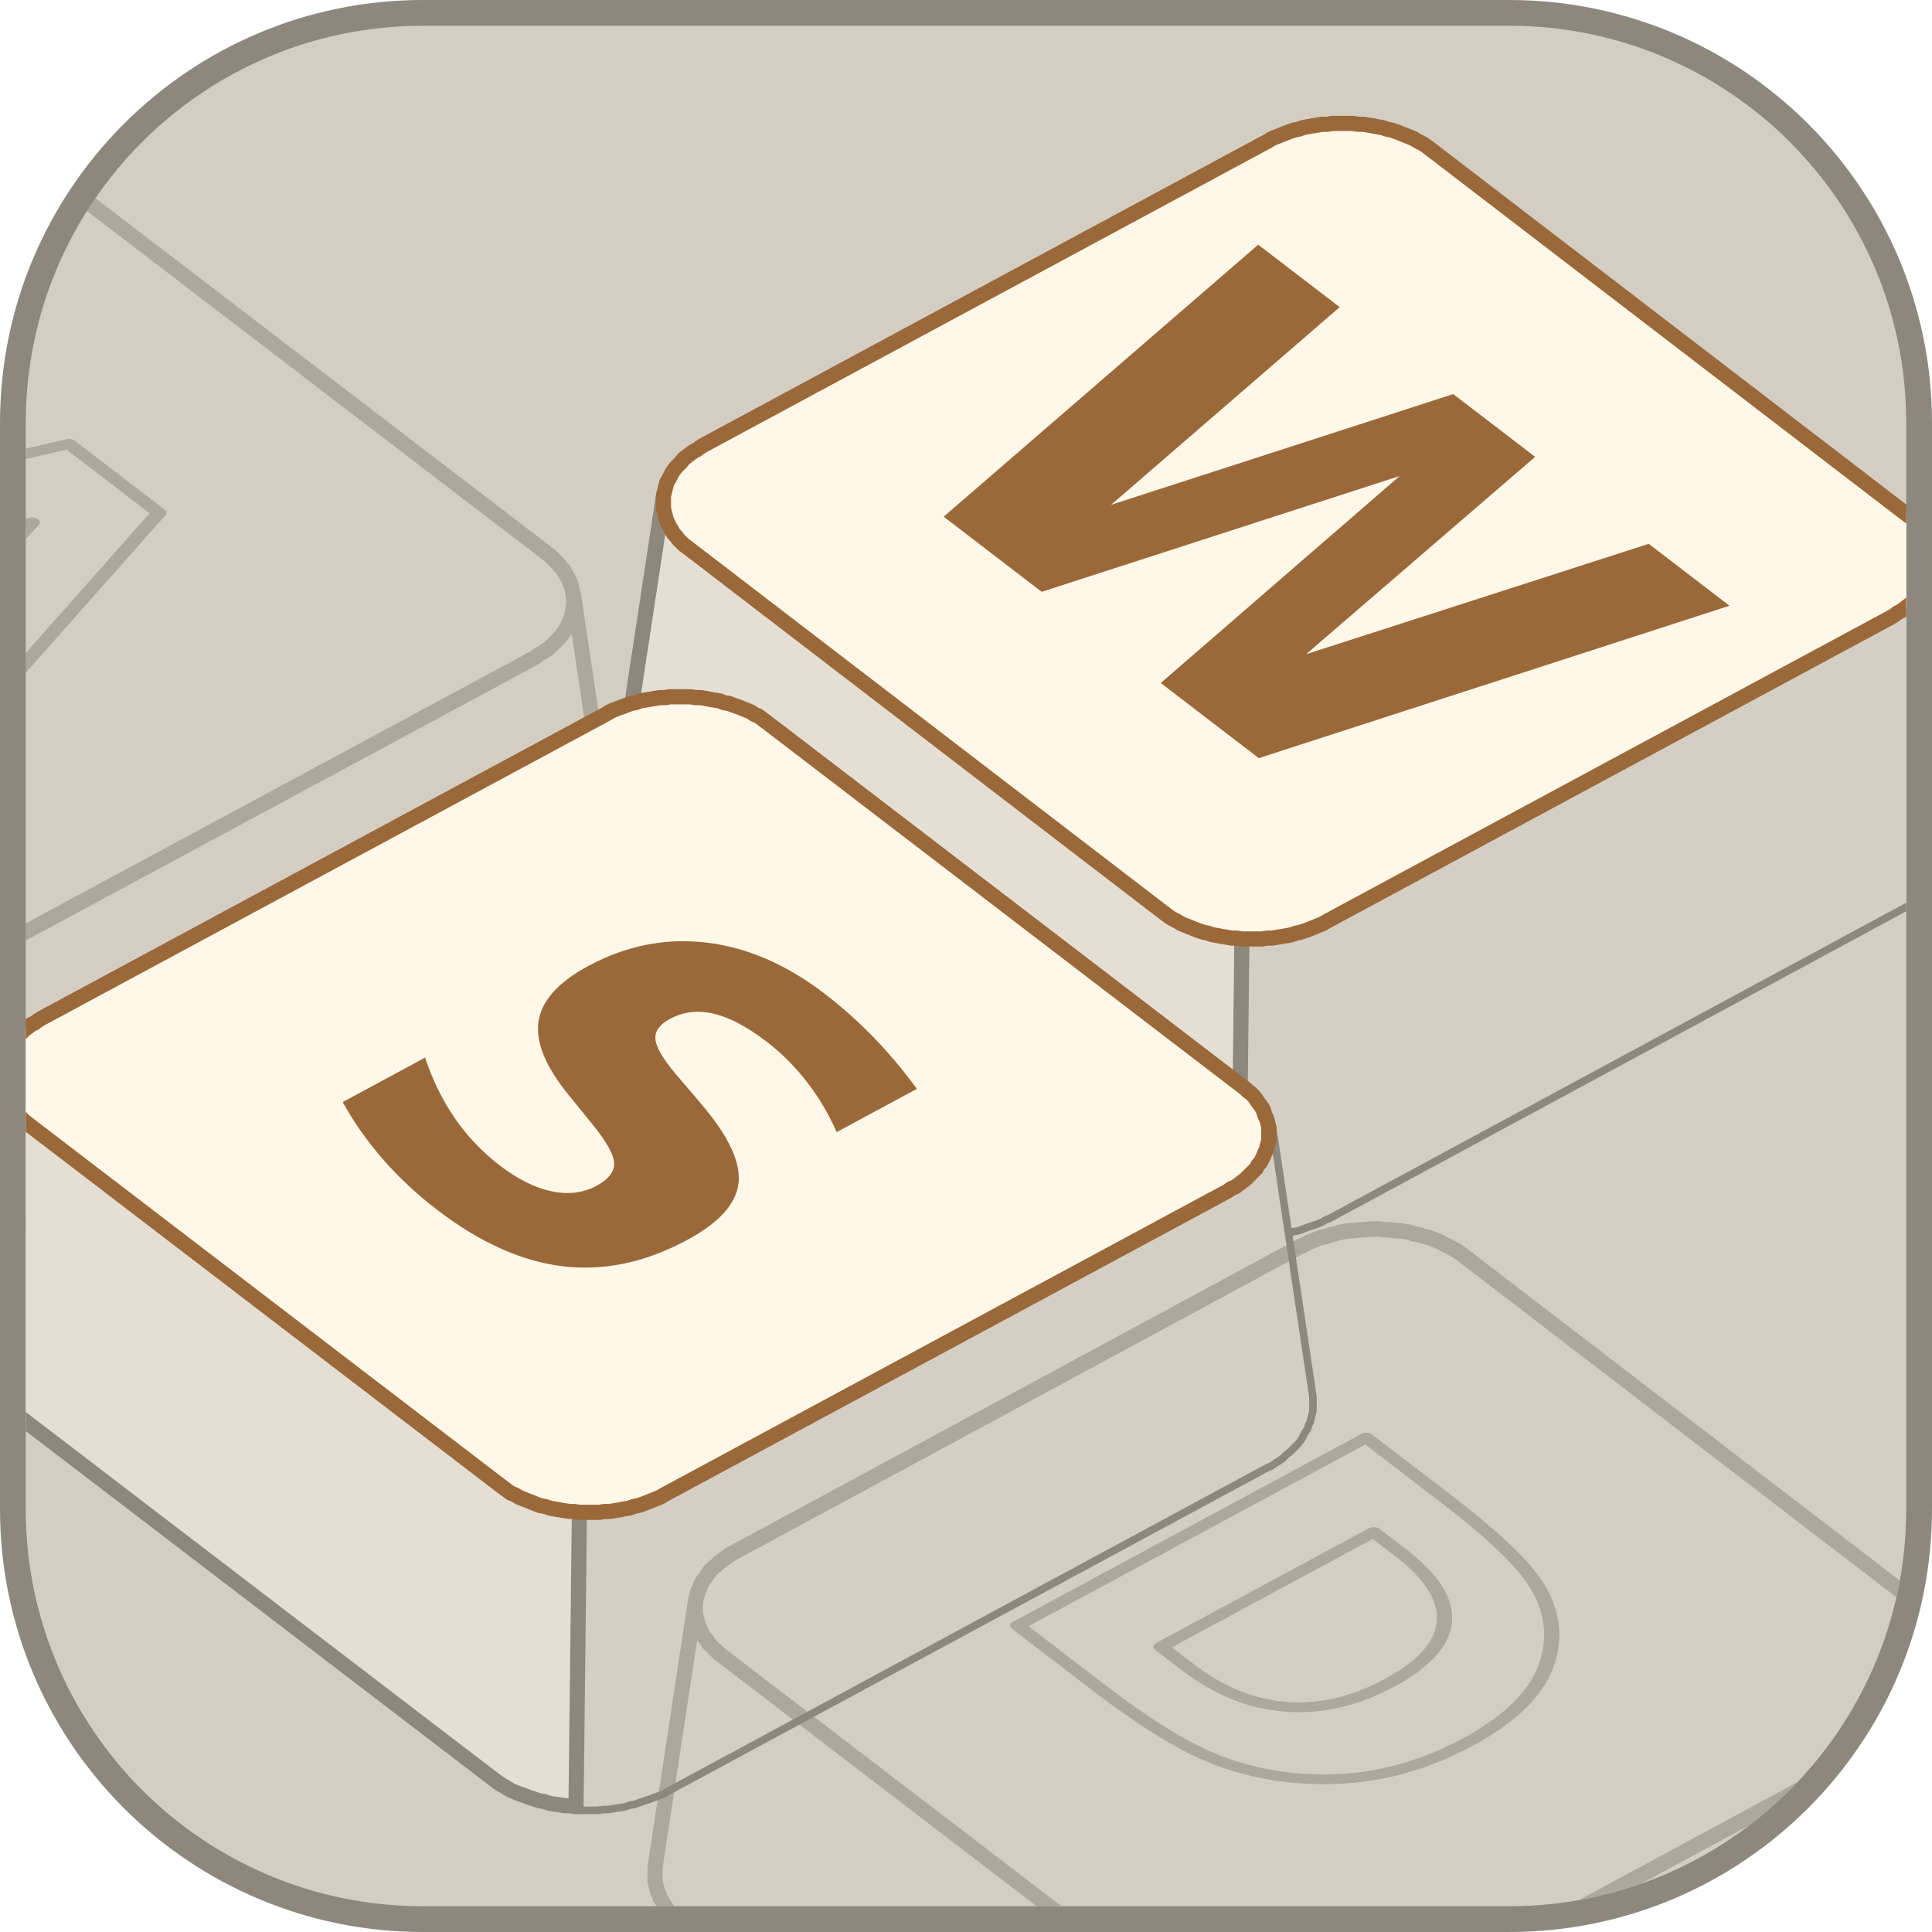
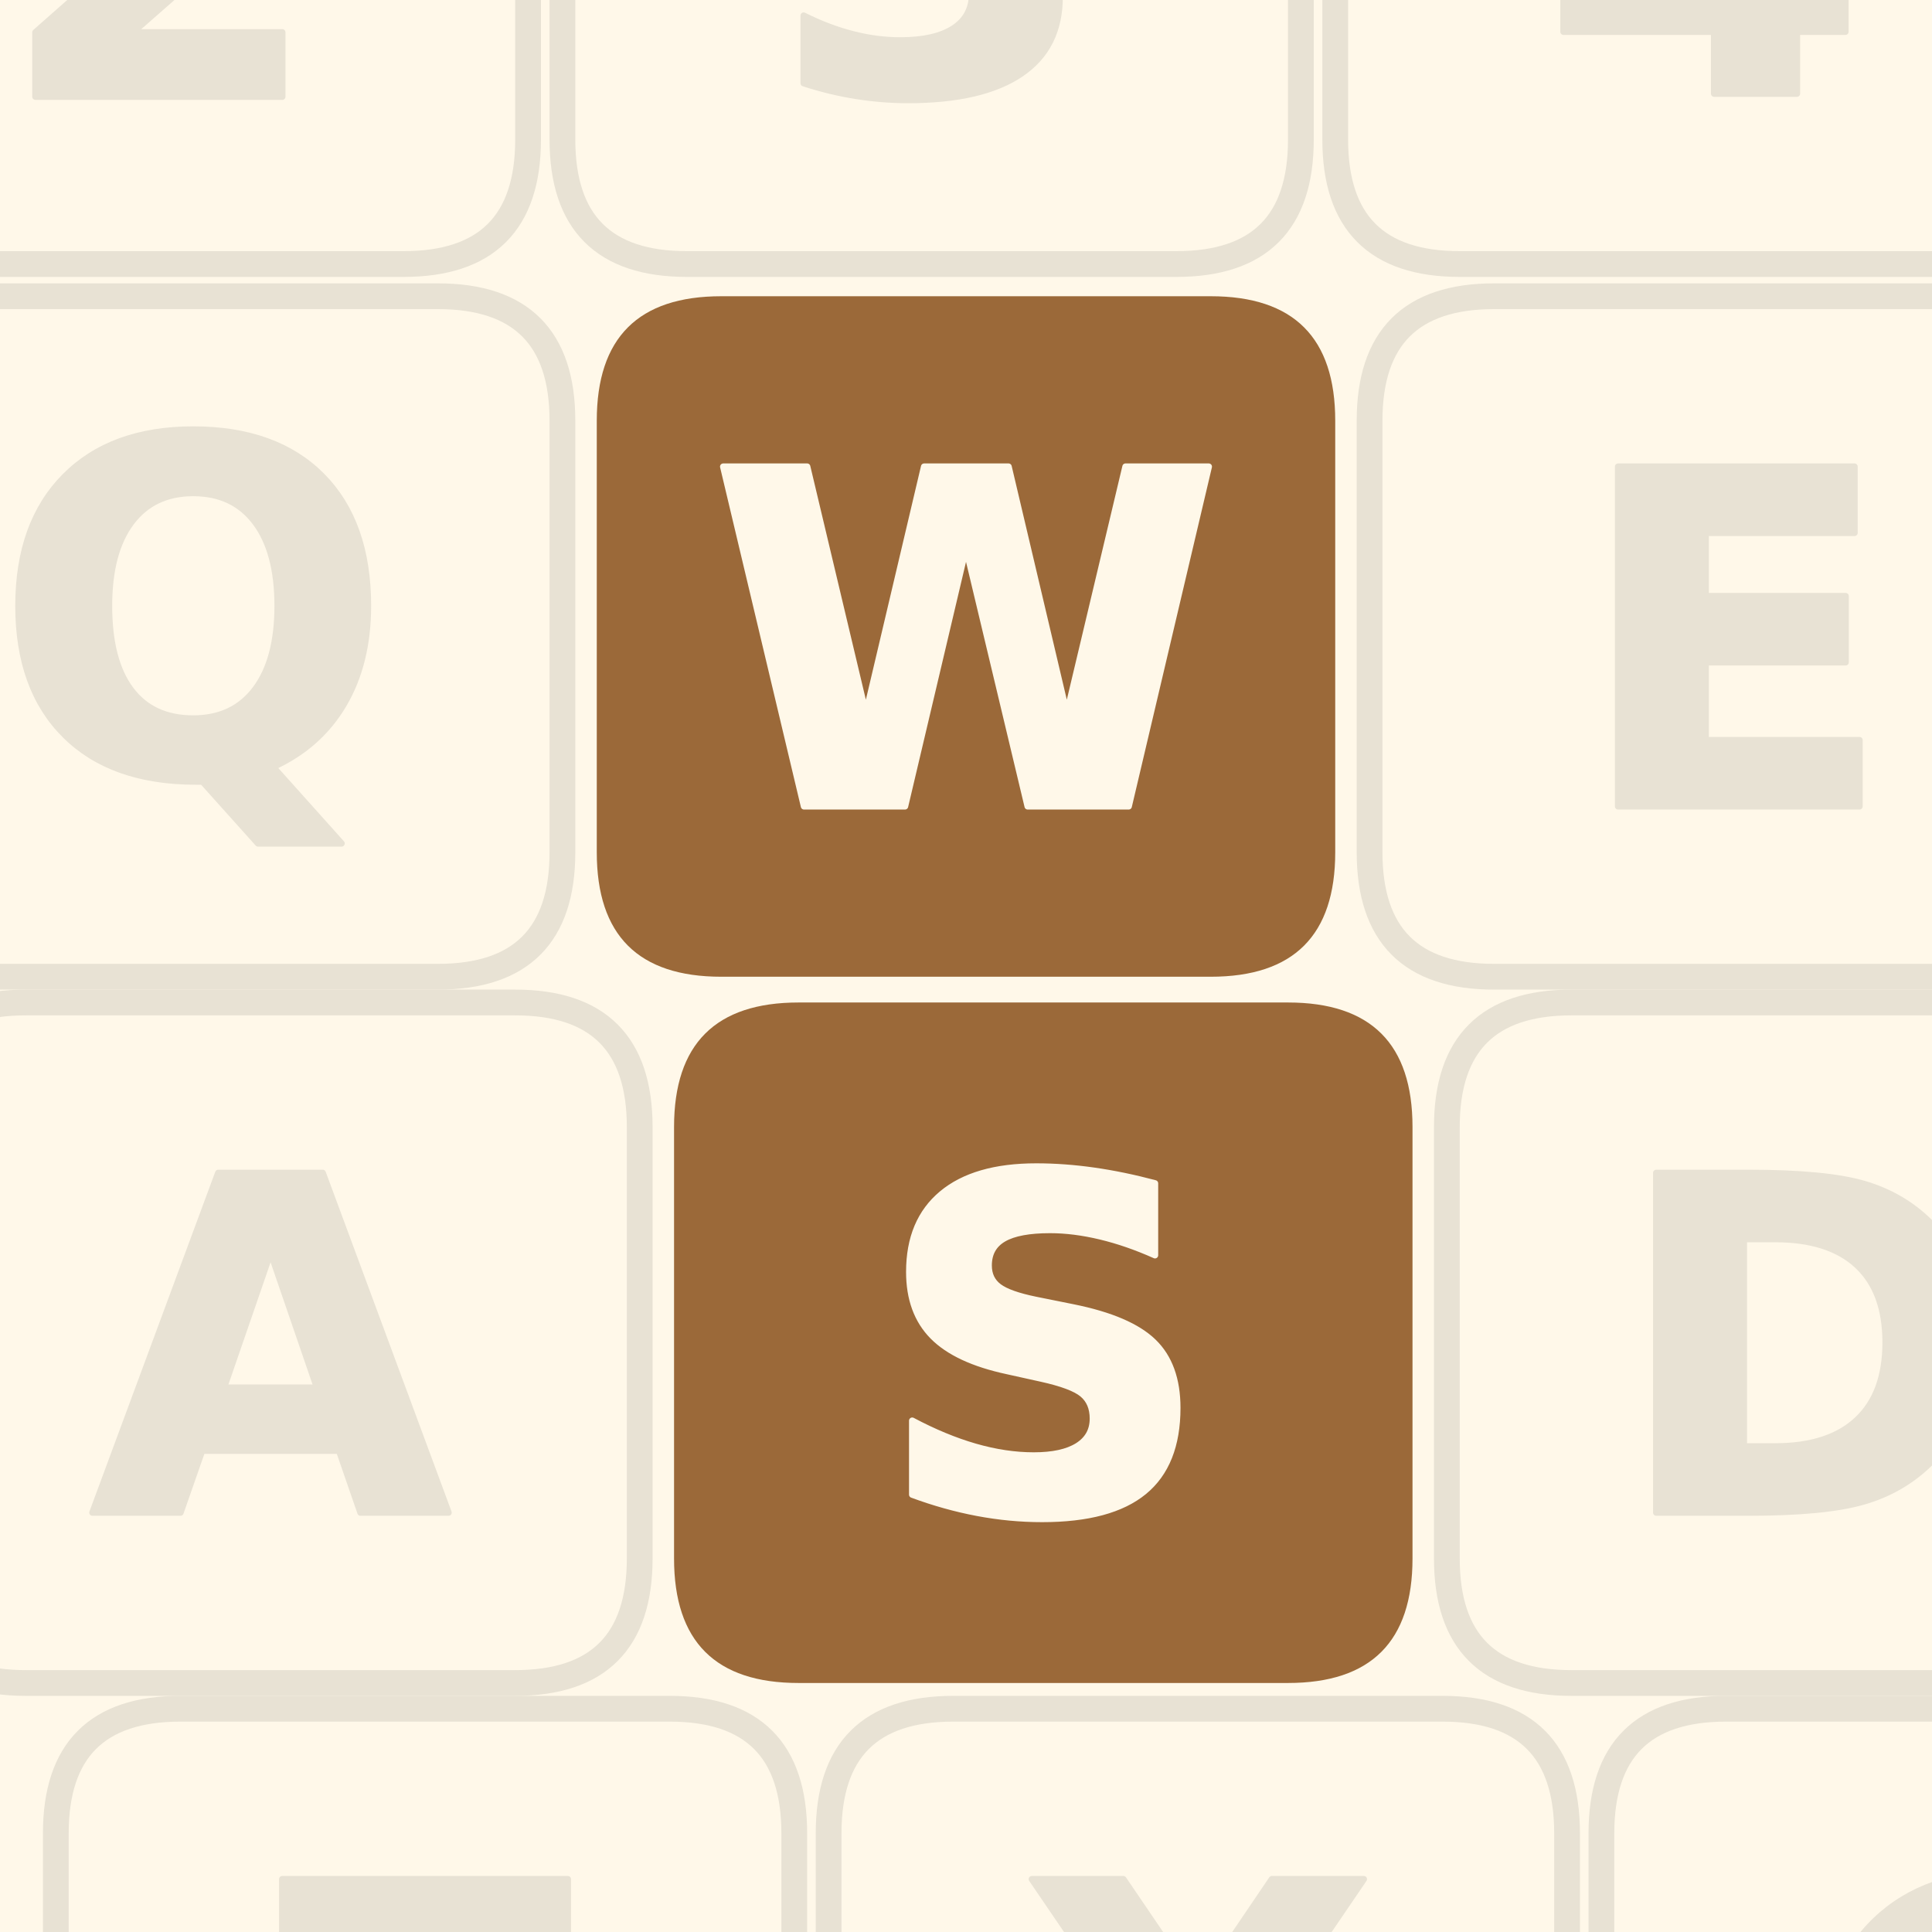
- <svg xmlns="http://www.w3.org/2000/svg" width="900" height="900" viewBox="0 0 900 900" fill="none" aria-hidden="true" focusable="false">
+ <svg xmlns="http://www.w3.org/2000/svg" width="900" height="900" viewBox="0 0 900 900" fill="none" overflow="hidden" aria-hidden="true" focusable="false">
  <defs>
    <clipPath id="writeshape-_R_0_">
-       <rect x="12" y="12" width="876" height="876" rx="185" />
+       <path d="M0 0H900V900H0Z" />
    </clipPath>
  </defs>
-   <rect width="900" height="900" rx="197" fill="#8d887e" />
-   <rect x="12" y="12" width="876" height="876" rx="185" fill="#d4cec2" />
+   <path d="M0 0H900V900H0Z" fill="#fff8e9" />
  <g clip-path="url(#writeshape-_R_0_)">
    <g>
-       <g transform="translate(450 450) scale(391.6439) translate(0.3941534 -0.1981931)">
-         <g>
-           <polygon points="-0.803,-0.037 -0.803,-0.041 -0.802,-0.045 -0.754,-0.361 -0.753,-0.365 -0.752,-0.369 -0.751,-0.373 -0.75,-0.377 -0.748,-0.38 -0.746,-0.384 -0.744,-0.388 -0.742,-0.391 -0.739,-0.395 -0.736,-0.398 -0.733,-0.401 -0.73,-0.405 -0.726,-0.408 -0.722,-0.411 -0.718,-0.414 -0.714,-0.416 -0.71,-0.419 -0.705,-0.422 -0.035,-0.783 -0.03,-0.786 -0.025,-0.788 -0.02,-0.79 -0.015,-0.792 -0.01,-0.794 -0.004,-0.796 0.001,-0.797 0.007,-0.799 0.012,-0.8 0.018,-0.801 0.024,-0.802 0.03,-0.803 0.036,-0.803 0.042,-0.804 0.048,-0.804 0.054,-0.804 0.06,-0.804 0.066,-0.804 0.072,-0.803 0.078,-0.803 0.084,-0.802 0.09,-0.801 0.095,-0.8 0.101,-0.799 0.107,-0.797 0.112,-0.796 0.118,-0.794 0.123,-0.792 0.128,-0.79 0.133,-0.788 0.138,-0.786 0.143,-0.783 0.147,-0.781 0.152,-0.778 0.156,-0.775 0.16,-0.772 0.722,-0.341 0.726,-0.338 0.73,-0.335 0.733,-0.332 0.736,-0.329 0.739,-0.325 0.742,-0.322 0.744,-0.318 0.746,-0.315 0.748,-0.311 0.75,-0.307 0.751,-0.304 0.752,-0.3 0.753,-0.296 0.754,-0.292 0.802,0.029 0.803,0.033 0.803,0.037 0.803,0.041 0.802,0.045 0.801,0.049 0.8,0.053 0.799,0.057 0.798,0.061 0.796,0.065 0.794,0.069 0.791,0.073 0.789,0.077 0.786,0.08 0.783,0.084 0.78,0.088 0.776,0.091 0.772,0.094 0.768,0.098 0.764,0.101 0.76,0.104 0.755,0.107 0.75,0.109 0.037,0.494 0.032,0.496 0.027,0.499 0.022,0.501 0.016,0.503 0.01,0.505 0.005,0.507 -0.001,0.509 -0.007,0.51 -0.013,0.512 -0.019,0.513 -0.026,0.514 -0.032,0.514 -0.038,0.515 -0.045,0.516 -0.051,0.516 -0.057,0.516 -0.064,0.516 -0.07,0.516 -0.077,0.515 -0.083,0.514 -0.089,0.514 -0.095,0.513 -0.102,0.512 -0.108,0.51 -0.114,0.509 -0.119,0.507 -0.125,0.505 -0.131,0.503 -0.136,0.501 -0.142,0.499 -0.147,0.496 -0.152,0.494 -0.157,0.491 -0.161,0.488 -0.166,0.485 -0.17,0.482 -0.768,0.024 -0.772,0.021 -0.776,0.017 -0.78,0.014 -0.783,0.01 -0.786,0.007 -0.789,0.003 -0.791,-0.001 -0.794,-0.005 -0.796,-0.008 -0.798,-0.012 -0.799,-0.016 -0.8,-0.02 -0.801,-0.025 -0.802,-0.029 -0.803,-0.033" fill="#e4ded3" stroke="#8d887e" stroke-width=".018" stroke-linejoin="round" />
-           <polygon points="0.754,-0.292 0.754,-0.288 0.754,-0.284 0.754,-0.28 0.754,-0.277 0.753,-0.273 0.752,-0.269 0.751,-0.265 0.75,-0.261 0.748,-0.258 0.746,-0.254 0.744,-0.25 0.742,-0.247 0.739,-0.243 0.736,-0.24 0.733,-0.237 0.73,-0.233 0.726,-0.23 0.722,-0.227 0.718,-0.224 0.714,-0.222 0.71,-0.219 0.705,-0.216 0.035,0.145 0.03,0.148 0.025,0.15 0.02,0.152 0.015,0.154 0.01,0.156 0.004,0.158 -0.001,0.159 -0.007,0.161 -0.012,0.162 -0.018,0.163 -0.024,0.164 -0.03,0.165 -0.036,0.165 -0.042,0.166 -0.048,0.166 -0.054,0.166 -0.06,0.166 -0.066,0.166 -0.07,0.516 -0.064,0.516 -0.057,0.516 -0.051,0.516 -0.045,0.516 -0.038,0.515 -0.032,0.514 -0.026,0.514 -0.019,0.513 -0.013,0.512 -0.007,0.51 -0.001,0.509 0.005,0.507 0.01,0.505 0.016,0.503 0.022,0.501 0.027,0.499 0.032,0.496 0.037,0.494 0.75,0.109 0.755,0.107 0.76,0.104 0.764,0.101 0.768,0.098 0.772,0.094 0.776,0.091 0.78,0.088 0.783,0.084 0.786,0.08 0.789,0.077 0.791,0.073 0.794,0.069 0.796,0.065 0.798,0.061 0.799,0.057 0.8,0.053 0.801,0.049 0.802,0.045 0.803,0.041 0.803,0.037 0.803,0.033 0.802,0.029" fill="#d4cfc4" />
-           <path d="M-0.066,0.166 L-0.07,0.516" stroke="#8d887e" stroke-width=".018" stroke-linecap="round" />
-           <polygon points="0.722,-0.341 0.726,-0.338 0.73,-0.335 0.733,-0.332 0.736,-0.329 0.739,-0.325 0.742,-0.322 0.744,-0.318 0.746,-0.315 0.748,-0.311 0.75,-0.307 0.751,-0.304 0.752,-0.3 0.753,-0.296 0.754,-0.292 0.754,-0.288 0.754,-0.284 0.754,-0.28 0.754,-0.277 0.753,-0.273 0.752,-0.269 0.751,-0.265 0.75,-0.261 0.748,-0.258 0.746,-0.254 0.744,-0.25 0.742,-0.247 0.739,-0.243 0.736,-0.24 0.733,-0.237 0.73,-0.233 0.726,-0.23 0.722,-0.227 0.718,-0.224 0.714,-0.222 0.71,-0.219 0.705,-0.216 0.035,0.145 0.03,0.148 0.025,0.15 0.02,0.152 0.015,0.154 0.01,0.156 0.004,0.158 -0.001,0.159 -0.007,0.161 -0.012,0.162 -0.018,0.163 -0.024,0.164 -0.03,0.165 -0.036,0.165 -0.042,0.166 -0.048,0.166 -0.054,0.166 -0.06,0.166 -0.066,0.166 -0.072,0.165 -0.078,0.165 -0.084,0.164 -0.09,0.163 -0.095,0.162 -0.101,0.161 -0.107,0.159 -0.112,0.158 -0.118,0.156 -0.123,0.154 -0.128,0.152 -0.133,0.15 -0.138,0.148 -0.143,0.145 -0.147,0.143 -0.152,0.14 -0.156,0.137 -0.16,0.134 -0.722,-0.297 -0.726,-0.3 -0.73,-0.303 -0.733,-0.306 -0.736,-0.309 -0.739,-0.313 -0.742,-0.316 -0.744,-0.32 -0.746,-0.323 -0.748,-0.327 -0.75,-0.331 -0.751,-0.334 -0.752,-0.338 -0.753,-0.342 -0.754,-0.346 -0.754,-0.35 -0.754,-0.354 -0.754,-0.358 -0.754,-0.361 -0.753,-0.365 -0.752,-0.369 -0.751,-0.373 -0.75,-0.377 -0.748,-0.38 -0.746,-0.384 -0.744,-0.388 -0.742,-0.391 -0.739,-0.395 -0.736,-0.398 -0.733,-0.401 -0.73,-0.405 -0.726,-0.408 -0.722,-0.411 -0.718,-0.414 -0.714,-0.416 -0.71,-0.419 -0.705,-0.422 -0.035,-0.783 -0.03,-0.786 -0.025,-0.788 -0.02,-0.79 -0.015,-0.792 -0.01,-0.794 -0.004,-0.796 0.001,-0.797 0.007,-0.799 0.012,-0.8 0.018,-0.801 0.024,-0.802 0.03,-0.803 0.036,-0.803 0.042,-0.804 0.048,-0.804 0.054,-0.804 0.06,-0.804 0.066,-0.804 0.072,-0.803 0.078,-0.803 0.084,-0.802 0.09,-0.801 0.095,-0.8 0.101,-0.799 0.107,-0.797 0.112,-0.796 0.118,-0.794 0.123,-0.792 0.128,-0.79 0.133,-0.788 0.138,-0.786 0.143,-0.783 0.147,-0.781 0.152,-0.778 0.156,-0.775 0.16,-0.772" fill="#fff8e9" stroke="#9b6939" stroke-width=".018" stroke-linejoin="round" />
-           <path d="M61 1493H430L688 408L944 1493H1315L1571 408L1829 1493H2195L1843 0H1399L1128 1135L860 0H416Z" transform="matrix(0.0002626982,0.0002012385,0.0003130715,-0.0001688591,-0.5300314,-0.4199347)" fill="#9b6939" />
-         </g>
-         <g opacity="0.55">
-           <polygon points="-2.418,0.012 -2.417,0.008 -2.417,0.004 -2.369,-0.313 -2.368,-0.316 -2.367,-0.32 -2.366,-0.324 -2.365,-0.328 -2.363,-0.331 -2.361,-0.335 -2.359,-0.339 -2.356,-0.342 -2.354,-0.346 -2.351,-0.349 -2.348,-0.352 -2.344,-0.356 -2.341,-0.359 -2.337,-0.362 -2.333,-0.365 -2.329,-0.368 -2.325,-0.37 -2.32,-0.373 -1.65,-0.734 -1.645,-0.737 -1.64,-0.739 -1.635,-0.741 -1.63,-0.743 -1.625,-0.745 -1.619,-0.747 -1.614,-0.748 -1.608,-0.75 -1.603,-0.751 -1.597,-0.752 -1.591,-0.753 -1.585,-0.754 -1.579,-0.754 -1.573,-0.755 -1.567,-0.755 -1.561,-0.755 -1.555,-0.755 -1.549,-0.755 -1.543,-0.754 -1.537,-0.754 -1.531,-0.753 -1.525,-0.752 -1.519,-0.751 -1.514,-0.75 -1.508,-0.748 -1.503,-0.747 -1.497,-0.745 -1.492,-0.743 -1.487,-0.741 -1.482,-0.739 -1.477,-0.737 -1.472,-0.734 -1.468,-0.732 -1.463,-0.729 -1.459,-0.726 -1.455,-0.723 -0.893,-0.293 -0.889,-0.29 -0.885,-0.286 -0.882,-0.283 -0.879,-0.28 -0.876,-0.276 -0.873,-0.273 -0.871,-0.269 -0.869,-0.266 -0.867,-0.262 -0.865,-0.258 -0.864,-0.255 -0.863,-0.251 -0.862,-0.247 -0.861,-0.243 -0.813,0.078 -0.812,0.082 -0.812,0.086 -0.812,0.09 -0.813,0.094 -0.814,0.098 -0.815,0.102 -0.816,0.106 -0.817,0.11 -0.819,0.114 -0.821,0.118 -0.823,0.122 -0.826,0.126 -0.829,0.129 -0.832,0.133 -0.835,0.137 -0.839,0.14 -0.843,0.143 -0.847,0.146 -0.851,0.15 -0.855,0.153 -0.86,0.155 -0.865,0.158 -1.578,0.543 -1.583,0.545 -1.588,0.548 -1.593,0.55 -1.599,0.552 -1.604,0.554 -1.61,0.556 -1.616,0.558 -1.622,0.559 -1.628,0.56 -1.634,0.562 -1.64,0.563 -1.647,0.563 -1.653,0.564 -1.659,0.564 -1.666,0.565 -1.672,0.565 -1.679,0.565 -1.685,0.564 -1.691,0.564 -1.698,0.563 -1.704,0.563 -1.71,0.562 -1.716,0.56 -1.723,0.559 -1.729,0.558 -1.734,0.556 -1.74,0.554 -1.746,0.552 -1.751,0.55 -1.757,0.548 -1.762,0.545 -1.767,0.543 -1.772,0.54 -1.776,0.537 -1.781,0.534 -1.785,0.531 -2.383,0.073 -2.387,0.07 -2.391,0.066 -2.395,0.063 -2.398,0.059 -2.401,0.056 -2.404,0.052 -2.406,0.048 -2.409,0.044 -2.411,0.04 -2.413,0.036 -2.414,0.032 -2.415,0.028 -2.416,0.024 -2.417,0.02 -2.417,0.016" fill="none" stroke="#8d887e" stroke-width=".018" stroke-linejoin="round" />
-           <path d="M-1.681,0.215 L-1.685,0.564" stroke="#8d887e" stroke-width=".018" stroke-linecap="round" />
-           <polygon points="-0.893,-0.293 -0.889,-0.29 -0.885,-0.286 -0.882,-0.283 -0.879,-0.28 -0.876,-0.276 -0.873,-0.273 -0.871,-0.269 -0.869,-0.266 -0.867,-0.262 -0.865,-0.258 -0.864,-0.255 -0.863,-0.251 -0.862,-0.247 -0.861,-0.243 -0.861,-0.239 -0.86,-0.235 -0.861,-0.232 -0.861,-0.228 -0.862,-0.224 -0.863,-0.22 -0.864,-0.216 -0.865,-0.212 -0.867,-0.209 -0.869,-0.205 -0.871,-0.201 -0.873,-0.198 -0.876,-0.194 -0.879,-0.191 -0.882,-0.188 -0.885,-0.185 -0.889,-0.181 -0.893,-0.178 -0.897,-0.175 -0.901,-0.173 -0.905,-0.17 -0.91,-0.167 -1.58,0.194 -1.585,0.197 -1.59,0.199 -1.595,0.201 -1.6,0.203 -1.605,0.205 -1.61,0.207 -1.616,0.208 -1.622,0.21 -1.627,0.211 -1.633,0.212 -1.639,0.213 -1.645,0.214 -1.651,0.214 -1.657,0.215 -1.663,0.215 -1.669,0.215 -1.675,0.215 -1.681,0.215 -1.687,0.214 -1.693,0.214 -1.699,0.213 -1.705,0.212 -1.71,0.211 -1.716,0.21 -1.722,0.208 -1.727,0.207 -1.733,0.205 -1.738,0.203 -1.743,0.201 -1.748,0.199 -1.753,0.197 -1.758,0.194 -1.762,0.192 -1.767,0.189 -1.771,0.186 -1.775,0.183 -2.337,-0.248 -2.341,-0.251 -2.344,-0.254 -2.348,-0.257 -2.351,-0.26 -2.354,-0.264 -2.356,-0.267 -2.359,-0.271 -2.361,-0.274 -2.363,-0.278 -2.365,-0.282 -2.366,-0.286 -2.367,-0.289 -2.368,-0.293 -2.369,-0.297 -2.369,-0.301 -2.369,-0.305 -2.369,-0.309 -2.369,-0.313 -2.368,-0.316 -2.367,-0.32 -2.366,-0.324 -2.365,-0.328 -2.363,-0.331 -2.361,-0.335 -2.359,-0.339 -2.356,-0.342 -2.354,-0.346 -2.351,-0.349 -2.348,-0.352 -2.344,-0.356 -2.341,-0.359 -2.337,-0.362 -2.333,-0.365 -2.329,-0.368 -2.325,-0.37 -2.32,-0.373 -1.65,-0.734 -1.645,-0.737 -1.64,-0.739 -1.635,-0.741 -1.63,-0.743 -1.625,-0.745 -1.619,-0.747 -1.614,-0.748 -1.608,-0.75 -1.603,-0.751 -1.597,-0.752 -1.591,-0.753 -1.585,-0.754 -1.579,-0.754 -1.573,-0.755 -1.567,-0.755 -1.561,-0.755 -1.555,-0.755 -1.549,-0.755 -1.543,-0.754 -1.537,-0.754 -1.531,-0.753 -1.525,-0.752 -1.519,-0.751 -1.514,-0.75 -1.508,-0.748 -1.503,-0.747 -1.497,-0.745 -1.492,-0.743 -1.487,-0.741 -1.482,-0.739 -1.477,-0.737 -1.472,-0.734 -1.468,-0.732 -1.463,-0.729 -1.459,-0.726 -1.455,-0.723" fill="none" stroke="#8d887e" stroke-width=".018" stroke-linejoin="round" />
-           <path d="M1094 272H492L397 0H10L563 1493H1022L1575 0H1188ZM588 549H997L793 1143Z" transform="matrix(0.0002329588,0.0001784568,0.0002776294,-0.000149743,-2.00679,-0.2997534)" fill="none" stroke="#8d887e" stroke-width="50" stroke-linejoin="round" />
-         </g>
-         <g>
-           <polygon points="-1.591,0.645 -1.591,0.641 -1.59,0.637 -1.542,0.321 -1.542,0.317 -1.541,0.313 -1.54,0.309 -1.538,0.305 -1.536,0.302 -1.534,0.298 -1.532,0.294 -1.53,0.291 -1.527,0.287 -1.524,0.284 -1.521,0.281 -1.518,0.278 -1.514,0.274 -1.51,0.271 -1.506,0.268 -1.502,0.266 -1.498,0.263 -1.493,0.26 -0.823,-0.101 -0.818,-0.104 -0.814,-0.106 -0.809,-0.108 -0.803,-0.11 -0.798,-0.112 -0.793,-0.114 -0.787,-0.115 -0.782,-0.117 -0.776,-0.118 -0.77,-0.119 -0.764,-0.12 -0.758,-0.121 -0.752,-0.121 -0.746,-0.122 -0.74,-0.122 -0.734,-0.122 -0.728,-0.122 -0.722,-0.122 -0.716,-0.121 -0.71,-0.121 -0.704,-0.12 -0.699,-0.119 -0.693,-0.118 -0.687,-0.117 -0.682,-0.115 -0.676,-0.114 -0.671,-0.112 -0.665,-0.11 -0.66,-0.108 -0.655,-0.106 -0.65,-0.104 -0.646,-0.101 -0.641,-0.099 -0.637,-0.096 -0.633,-0.093 -0.629,-0.09 -0.066,0.341 -0.062,0.344 -0.059,0.347 -0.055,0.35 -0.052,0.353 -0.049,0.357 -0.047,0.36 -0.044,0.364 -0.042,0.367 -0.04,0.371 -0.039,0.375 -0.037,0.379 -0.036,0.382 -0.035,0.386 -0.034,0.39 0.014,0.711 0.014,0.715 0.014,0.719 0.014,0.723 0.014,0.727 0.013,0.731 0.012,0.735 0.011,0.739 0.009,0.743 0.008,0.747 0.005,0.751 0.003,0.755 0.001,0.759 -0.002,0.763 -0.005,0.766 -0.009,0.77 -0.012,0.773 -0.016,0.776 -0.02,0.78 -0.024,0.783 -0.029,0.786 -0.033,0.789 -0.038,0.791 -0.751,1.176 -0.756,1.179 -0.761,1.181 -0.767,1.183 -0.772,1.185 -0.778,1.187 -0.784,1.189 -0.789,1.191 -0.795,1.192 -0.801,1.194 -0.808,1.195 -0.814,1.196 -0.82,1.197 -0.826,1.197 -0.833,1.198 -0.839,1.198 -0.846,1.198 -0.852,1.198 -0.858,1.198 -0.865,1.197 -0.871,1.197 -0.877,1.196 -0.884,1.195 -0.89,1.194 -0.896,1.192 -0.902,1.191 -0.908,1.189 -0.914,1.187 -0.919,1.185 -0.925,1.183 -0.93,1.181 -0.935,1.179 -0.94,1.176 -0.945,1.173 -0.95,1.17 -0.954,1.167 -0.958,1.164 -1.557,0.706 -1.561,0.703 -1.564,0.699 -1.568,0.696 -1.571,0.692 -1.574,0.689 -1.577,0.685 -1.58,0.681 -1.582,0.678 -1.584,0.674 -1.586,0.67 -1.587,0.666 -1.589,0.662 -1.59,0.658 -1.59,0.653 -1.591,0.649" fill="#e4ded3" stroke="#8d887e" stroke-width=".018" stroke-linejoin="round" />
-           <polygon points="-0.034,0.39 -0.034,0.394 -0.034,0.398 -0.034,0.402 -0.034,0.406 -0.035,0.409 -0.036,0.413 -0.037,0.417 -0.039,0.421 -0.04,0.424 -0.042,0.428 -0.044,0.432 -0.047,0.435 -0.049,0.439 -0.052,0.442 -0.055,0.445 -0.059,0.449 -0.062,0.452 -0.066,0.455 -0.07,0.458 -0.074,0.461 -0.079,0.463 -0.083,0.466 -0.753,0.827 -0.758,0.83 -0.763,0.832 -0.768,0.834 -0.773,0.836 -0.778,0.838 -0.784,0.84 -0.789,0.841 -0.795,0.843 -0.801,0.844 -0.806,0.845 -0.812,0.846 -0.818,0.847 -0.824,0.847 -0.83,0.848 -0.836,0.848 -0.842,0.848 -0.848,0.848 -0.854,0.848 -0.858,1.198 -0.852,1.198 -0.846,1.198 -0.839,1.198 -0.833,1.198 -0.826,1.197 -0.82,1.197 -0.814,1.196 -0.808,1.195 -0.801,1.194 -0.795,1.192 -0.789,1.191 -0.784,1.189 -0.778,1.187 -0.772,1.185 -0.767,1.183 -0.761,1.181 -0.756,1.179 -0.751,1.176 -0.038,0.791 -0.033,0.789 -0.029,0.786 -0.024,0.783 -0.02,0.78 -0.016,0.776 -0.012,0.773 -0.009,0.77 -0.005,0.766 -0.002,0.763 0.001,0.759 0.003,0.755 0.005,0.751 0.008,0.747 0.009,0.743 0.011,0.739 0.012,0.735 0.013,0.731 0.014,0.727 0.014,0.723 0.014,0.719 0.014,0.715 0.014,0.711" fill="#d4cfc4" />
-           <path d="M-0.854,0.848 L-0.858,1.198" stroke="#8d887e" stroke-width=".018" stroke-linecap="round" />
-           <polygon points="-0.066,0.341 -0.062,0.344 -0.059,0.347 -0.055,0.35 -0.052,0.353 -0.049,0.357 -0.047,0.36 -0.044,0.364 -0.042,0.367 -0.04,0.371 -0.039,0.375 -0.037,0.379 -0.036,0.382 -0.035,0.386 -0.034,0.39 -0.034,0.394 -0.034,0.398 -0.034,0.402 -0.034,0.406 -0.035,0.409 -0.036,0.413 -0.037,0.417 -0.039,0.421 -0.04,0.424 -0.042,0.428 -0.044,0.432 -0.047,0.435 -0.049,0.439 -0.052,0.442 -0.055,0.445 -0.059,0.449 -0.062,0.452 -0.066,0.455 -0.07,0.458 -0.074,0.461 -0.079,0.463 -0.083,0.466 -0.753,0.827 -0.758,0.83 -0.763,0.832 -0.768,0.834 -0.773,0.836 -0.778,0.838 -0.784,0.84 -0.789,0.841 -0.795,0.843 -0.801,0.844 -0.806,0.845 -0.812,0.846 -0.818,0.847 -0.824,0.847 -0.83,0.848 -0.836,0.848 -0.842,0.848 -0.848,0.848 -0.854,0.848 -0.86,0.847 -0.866,0.847 -0.872,0.846 -0.878,0.845 -0.884,0.844 -0.889,0.843 -0.895,0.841 -0.901,0.84 -0.906,0.838 -0.911,0.836 -0.916,0.834 -0.921,0.832 -0.926,0.83 -0.931,0.827 -0.936,0.825 -0.94,0.822 -0.944,0.819 -0.948,0.816 -1.51,0.386 -1.514,0.383 -1.518,0.379 -1.521,0.376 -1.524,0.373 -1.527,0.369 -1.53,0.366 -1.532,0.362 -1.534,0.359 -1.536,0.355 -1.538,0.351 -1.54,0.348 -1.541,0.344 -1.542,0.34 -1.542,0.336 -1.543,0.332 -1.543,0.328 -1.543,0.325 -1.542,0.321 -1.542,0.317 -1.541,0.313 -1.54,0.309 -1.538,0.305 -1.536,0.302 -1.534,0.298 -1.532,0.294 -1.53,0.291 -1.527,0.287 -1.524,0.284 -1.521,0.281 -1.518,0.278 -1.514,0.274 -1.51,0.271 -1.506,0.268 -1.502,0.266 -1.498,0.263 -1.493,0.26 -0.823,-0.101 -0.818,-0.104 -0.814,-0.106 -0.809,-0.108 -0.803,-0.11 -0.798,-0.112 -0.793,-0.114 -0.787,-0.115 -0.782,-0.117 -0.776,-0.118 -0.77,-0.119 -0.764,-0.12 -0.758,-0.121 -0.752,-0.121 -0.746,-0.122 -0.74,-0.122 -0.734,-0.122 -0.728,-0.122 -0.722,-0.122 -0.716,-0.121 -0.71,-0.121 -0.704,-0.12 -0.699,-0.119 -0.693,-0.118 -0.687,-0.117 -0.682,-0.115 -0.676,-0.114 -0.671,-0.112 -0.665,-0.11 -0.66,-0.108 -0.655,-0.106 -0.65,-0.104 -0.646,-0.101 -0.641,-0.099 -0.637,-0.096 -0.633,-0.093 -0.629,-0.09" fill="#fff8e9" stroke="#9b6939" stroke-width=".018" stroke-linejoin="round" />
-           <path d="M1227 1446V1130Q1104 1185 987.0 1213.0Q870 1241 766 1241Q628 1241 562.0 1203.0Q496 1165 496 1085Q496 1025 540.5 991.5Q585 958 702 934L866 901Q1115 851 1220.0 749.0Q1325 647 1325 459Q1325 212 1178.5 91.5Q1032 -29 731 -29Q589 -29 446.0 -2.0Q303 25 160 78V403Q303 327 436.5 288.5Q570 250 694 250Q820 250 887.0 292.0Q954 334 954 412Q954 482 908.5 520.0Q863 558 727 588L578 621Q354 669 250.5 774.0Q147 879 147 1057Q147 1280 291.0 1400.0Q435 1520 705 1520Q828 1520 958.0 1501.5Q1088 1483 1227 1446Z" transform="matrix(0.000253201,0.0001939632,0.0003017532,-0.0001627545,-1.19962,0.3416896)" fill="#9b6939" />
-         </g>
-         <g opacity="0.55">
-           <polygon points="-0.764,1.278 -0.764,1.274 -0.764,1.27 -0.716,0.954 -0.715,0.95 -0.714,0.946 -0.713,0.942 -0.711,0.939 -0.71,0.935 -0.708,0.931 -0.706,0.928 -0.703,0.924 -0.701,0.921 -0.698,0.917 -0.695,0.914 -0.691,0.911 -0.688,0.908 -0.684,0.905 -0.68,0.902 -0.676,0.899 -0.671,0.896 -0.667,0.894 0.003,0.532 0.008,0.53 0.013,0.527 0.018,0.525 0.023,0.523 0.028,0.521 0.034,0.52 0.039,0.518 0.045,0.517 0.051,0.515 0.056,0.514 0.062,0.513 0.068,0.513 0.074,0.512 0.08,0.512 0.086,0.511 0.092,0.511 0.098,0.511 0.104,0.512 0.11,0.512 0.116,0.513 0.122,0.513 0.128,0.514 0.134,0.515 0.139,0.517 0.145,0.518 0.151,0.52 0.156,0.521 0.161,0.523 0.166,0.525 0.171,0.527 0.176,0.53 0.181,0.532 0.186,0.535 0.19,0.537 0.194,0.54 0.198,0.543 0.76,0.974 0.764,0.977 0.768,0.98 0.771,0.983 0.774,0.987 0.777,0.99 0.78,0.993 0.782,0.997 0.784,1.001 0.786,1.004 0.788,1.008 0.79,1.012 0.791,1.016 0.792,1.019 0.792,1.023 0.84,1.344 0.841,1.348 0.841,1.352 0.841,1.356 0.84,1.36 0.84,1.365 0.839,1.369 0.837,1.373 0.836,1.377 0.834,1.381 0.832,1.385 0.83,1.388 0.827,1.392 0.824,1.396 0.821,1.399 0.818,1.403 0.814,1.406 0.811,1.41 0.807,1.413 0.802,1.416 0.798,1.419 0.793,1.422 0.788,1.425 0.075,1.809 0.07,1.812 0.065,1.814 0.06,1.816 0.054,1.819 0.049,1.821 0.043,1.822 0.037,1.824 0.031,1.826 0.025,1.827 0.019,1.828 0.013,1.829 0.006,1.83 0,1.83 -0.006,1.831 -0.013,1.831 -0.019,1.831 -0.025,1.831 -0.032,1.831 -0.038,1.83 -0.045,1.83 -0.051,1.829 -0.057,1.828 -0.063,1.827 -0.069,1.826 -0.075,1.824 -0.081,1.822 -0.087,1.821 -0.093,1.819 -0.098,1.816 -0.103,1.814 -0.109,1.812 -0.114,1.809 -0.118,1.806 -0.123,1.804 -0.127,1.801 -0.132,1.798 -0.73,1.339 -0.734,1.336 -0.738,1.333 -0.741,1.329 -0.745,1.326 -0.748,1.322 -0.751,1.318 -0.753,1.315 -0.755,1.311 -0.758,1.307 -0.759,1.303 -0.761,1.299 -0.762,1.295 -0.763,1.291 -0.764,1.287 -0.764,1.283" fill="none" stroke="#8d887e" stroke-width=".018" stroke-linejoin="round" />
-           <path d="M-0.028,1.481 L-0.032,1.831" stroke="#8d887e" stroke-width=".018" stroke-linecap="round" />
-           <polygon points="0.76,0.974 0.764,0.977 0.768,0.98 0.771,0.983 0.774,0.987 0.777,0.99 0.78,0.993 0.782,0.997 0.784,1.001 0.786,1.004 0.788,1.008 0.79,1.012 0.791,1.016 0.792,1.019 0.792,1.023 0.793,1.027 0.793,1.031 0.793,1.035 0.792,1.039 0.792,1.043 0.791,1.046 0.79,1.05 0.788,1.054 0.786,1.058 0.784,1.061 0.782,1.065 0.78,1.069 0.777,1.072 0.774,1.075 0.771,1.079 0.768,1.082 0.764,1.085 0.76,1.088 0.756,1.091 0.752,1.094 0.748,1.096 0.743,1.099 0.073,1.461 0.068,1.463 0.064,1.465 0.059,1.467 0.053,1.469 0.048,1.471 0.043,1.473 0.037,1.475 0.032,1.476 0.026,1.477 0.02,1.478 0.014,1.479 0.008,1.48 0.002,1.481 -0.004,1.481 -0.01,1.481 -0.016,1.481 -0.022,1.481 -0.028,1.481 -0.034,1.481 -0.04,1.48 -0.046,1.479 -0.051,1.478 -0.057,1.477 -0.063,1.476 -0.068,1.475 -0.074,1.473 -0.079,1.471 -0.085,1.469 -0.09,1.467 -0.095,1.465 -0.1,1.463 -0.104,1.461 -0.109,1.458 -0.113,1.455 -0.117,1.453 -0.121,1.45 -0.684,1.019 -0.688,1.016 -0.691,1.013 -0.695,1.009 -0.698,1.006 -0.701,1.003 -0.703,0.999 -0.706,0.996 -0.708,0.992 -0.71,0.988 -0.711,0.985 -0.713,0.981 -0.714,0.977 -0.715,0.973 -0.716,0.969 -0.716,0.966 -0.716,0.962 -0.716,0.958 -0.716,0.954 -0.715,0.95 -0.714,0.946 -0.713,0.942 -0.711,0.939 -0.71,0.935 -0.708,0.931 -0.706,0.928 -0.703,0.924 -0.701,0.921 -0.698,0.917 -0.695,0.914 -0.691,0.911 -0.688,0.908 -0.684,0.905 -0.68,0.902 -0.676,0.899 -0.671,0.896 -0.667,0.894 0.003,0.532 0.008,0.53 0.013,0.527 0.018,0.525 0.023,0.523 0.028,0.521 0.034,0.52 0.039,0.518 0.045,0.517 0.051,0.515 0.056,0.514 0.062,0.513 0.068,0.513 0.074,0.512 0.08,0.512 0.086,0.511 0.092,0.511 0.098,0.511 0.104,0.512 0.11,0.512 0.116,0.513 0.122,0.513 0.128,0.514 0.134,0.515 0.139,0.517 0.145,0.518 0.151,0.52 0.156,0.521 0.161,0.523 0.166,0.525 0.171,0.527 0.176,0.53 0.181,0.532 0.186,0.535 0.19,0.537 0.194,0.54 0.198,0.543" fill="none" stroke="#8d887e" stroke-width=".018" stroke-linejoin="round" />
-           <path d="M573 1202V291H711Q947 291 1071.5 408.0Q1196 525 1196 748Q1196 970 1072.0 1086.0Q948 1202 711 1202ZM188 1493H594Q934 1493 1100.5 1444.5Q1267 1396 1386 1280Q1491 1179 1542.0 1047.0Q1593 915 1593 748Q1593 579 1542.0 446.5Q1491 314 1386 213Q1266 97 1098.0 48.5Q930 0 594 0H188Z" transform="matrix(0.0002329588,0.0001784568,0.0002776294,-0.000149743,-0.3763935,0.949203)" fill="none" stroke="#8d887e" stroke-width="50" stroke-linejoin="round" />
-         </g>
+       <g data-key="2">
+         <path d="M-40 -194H188Q246 -194 246 -136V65Q246 123 188 123H-40Q-98 123 -98 65V-136Q-98 -194 -40 -194Z" fill="none" stroke="#e8e2d4" stroke-width="12" />
+         <path d="M590 283H1247V0H162V283L707 764Q780 830 815.0 893.0Q850 956 850 1024Q850 1129 779.5 1193.0Q709 1257 592 1257Q502 1257 395.0 1218.5Q288 1180 166 1104V1432Q296 1475 423.0 1497.5Q550 1520 672 1520Q940 1520 1088.5 1402.0Q1237 1284 1237 1073Q1237 951 1174.0 845.5Q1111 740 909 563Z" transform="translate(-0.677 45.06) scale(0.106 -0.106)" fill="#e8e2d4" stroke="#e8e2d4" stroke-width="28" stroke-linejoin="round" paint-order="stroke" />
+       </g>
+       <g data-key="3">
+         <path d="M320 -194H548Q606 -194 606 -136V65Q606 123 548 123H320Q262 123 262 65V-136Q262 -194 320 -194Z" fill="none" stroke="#e8e2d4" stroke-width="12" />
+         <path d="M954 805Q1105 766 1183.5 669.5Q1262 573 1262 424Q1262 202 1092.0 86.5Q922 -29 596 -29Q481 -29 365.5 -10.5Q250 8 137 45V342Q245 288 351.5 260.5Q458 233 561 233Q714 233 795.5 286.0Q877 339 877 438Q877 540 793.5 592.5Q710 645 547 645H393V893H555Q700 893 771.0 938.5Q842 984 842 1077Q842 1163 773.0 1210.0Q704 1257 578 1257Q485 1257 390.0 1236.0Q295 1215 201 1174V1456Q315 1488 427.0 1504.0Q539 1520 647 1520Q938 1520 1082.5 1424.5Q1227 1329 1227 1137Q1227 1006 1158.0 922.5Q1089 839 954 805Z" transform="translate(359.853 43.523) scale(0.106 -0.106)" fill="#e8e2d4" stroke="#e8e2d4" stroke-width="28" stroke-linejoin="round" paint-order="stroke" />
+       </g>
+       <g data-key="4">
+         <path d="M680 -194H908Q966 -194 966 -136V65Q966 123 908 123H680Q622 123 622 65V-136Q622 -194 680 -194Z" fill="none" stroke="#e8e2d4" stroke-width="12" />
+         <path d="M754 1176 332 551H754ZM690 1493H1118V551H1331V272H1118V0H754V272H92V602Z" transform="translate(718.581 43.629) scale(0.106 -0.106)" fill="#e8e2d4" stroke="#e8e2d4" stroke-width="28" stroke-linejoin="round" paint-order="stroke" />
+       </g>
+       <g data-key="Q">
+         <path d="M-24 138H204Q262 138 262 196V397Q262 455 204 455H-24Q-82 455 -82 397V196Q-82 138 -24 138Z" fill="none" stroke="#e8e2d4" stroke-width="12" />
+         <path d="M911 -27H881Q512 -27 307.0 177.0Q102 381 102 745Q102 1108 306.5 1314.0Q511 1520 870 1520Q1233 1520 1435.5 1316.0Q1638 1112 1638 745Q1638 493 1530.5 311.0Q1423 129 1221 37L1522 -299H1155ZM870 1241Q694 1241 597.0 1111.0Q500 981 500 745Q500 505 595.0 377.5Q690 250 870 250Q1047 250 1144.0 380.0Q1241 510 1241 745Q1241 981 1144.0 1111.0Q1047 1241 870 1241Z" transform="translate(-2.22 361.213) scale(0.106 -0.106)" fill="#e8e2d4" stroke="#e8e2d4" stroke-width="28" stroke-linejoin="round" paint-order="stroke" />
+       </g>
+       <g data-key="W">
+         <path d="M336 138H564Q622 138 622 196V397Q622 455 564 455H336Q278 455 278 397V196Q278 138 336 138Z" fill="#9b6939" stroke="none" stroke-width="12" />
+         <path d="M61 1493H430L688 408L944 1493H1315L1571 408L1829 1493H2195L1843 0H1399L1128 1135L860 0H416Z" transform="translate(330.432 375.629) scale(0.106 -0.106)" fill="#fff8e9" stroke="#fff8e9" stroke-width="28" stroke-linejoin="round" paint-order="stroke" />
+       </g>
+       <g data-key="E">
+         <path d="M696 138H924Q982 138 982 196V397Q982 455 924 455H696Q638 455 638 397V196Q638 138 696 138Z" fill="none" stroke="#e8e2d4" stroke-width="12" />
+         <path d="M188 1493H1227V1202H573V924H1188V633H573V291H1249V0H188Z" transform="translate(733.839 375.629) scale(0.106 -0.106)" fill="#e8e2d4" stroke="#e8e2d4" stroke-width="28" stroke-linejoin="round" paint-order="stroke" />
+       </g>
+       <g data-key="A">
+         <path d="M12 467H240Q298 467 298 525V726Q298 784 240 784H12Q-46 784 -46 726V525Q-46 467 12 467Z" fill="none" stroke="#e8e2d4" stroke-width="12" />
+         <path d="M1094 272H492L397 0H10L563 1493H1022L1575 0H1188ZM588 549H997L793 1143Z" transform="translate(41.995 704.629) scale(0.106 -0.106)" fill="#e8e2d4" stroke="#e8e2d4" stroke-width="28" stroke-linejoin="round" paint-order="stroke" />
+       </g>
+       <g data-key="S">
+         <path d="M372 467H600Q658 467 658 525V726Q658 784 600 784H372Q314 784 314 726V525Q314 467 372 467Z" fill="#9b6939" stroke="none" stroke-width="12" />
+         <path d="M1227 1446V1130Q1104 1185 987.0 1213.0Q870 1241 766 1241Q628 1241 562.0 1203.0Q496 1165 496 1085Q496 1025 540.5 991.5Q585 958 702 934L866 901Q1115 851 1220.0 749.0Q1325 647 1325 459Q1325 212 1178.5 91.5Q1032 -29 731 -29Q589 -29 446.0 -2.0Q303 25 160 78V403Q303 327 436.5 288.5Q570 250 694 250Q820 250 887.0 292.0Q954 334 954 412Q954 482 908.5 520.0Q863 558 727 588L578 621Q354 669 250.5 774.0Q147 879 147 1057Q147 1280 291.0 1400.0Q435 1520 705 1520Q828 1520 958.0 1501.5Q1088 1483 1227 1446Z" transform="translate(407.984 704.523) scale(0.106 -0.106)" fill="#fff8e9" stroke="#fff8e9" stroke-width="28" stroke-linejoin="round" paint-order="stroke" />
+       </g>
+       <g data-key="D">
+         <path d="M732 467H960Q1018 467 1018 525V726Q1018 784 960 784H732Q674 784 674 726V525Q674 467 732 467Z" fill="none" stroke="#e8e2d4" stroke-width="12" />
+         <path d="M573 1202V291H711Q947 291 1071.5 408.0Q1196 525 1196 748Q1196 970 1072.0 1086.0Q948 1202 711 1202ZM188 1493H594Q934 1493 1100.5 1444.5Q1267 1396 1386 1280Q1491 1179 1542.0 1047.0Q1593 915 1593 748Q1593 579 1542.0 446.5Q1491 314 1386 213Q1266 97 1098.0 48.5Q930 0 594 0H188Z" transform="translate(751.607 704.629) scale(0.106 -0.106)" fill="#e8e2d4" stroke="#e8e2d4" stroke-width="28" stroke-linejoin="round" paint-order="stroke" />
+       </g>
+       <g data-key="Z">
+         <path d="M84 796H312Q370 796 370 854V1055Q370 1113 312 1113H84Q26 1113 26 1055V854Q26 796 84 796Z" fill="none" stroke="#e8e2d4" stroke-width="12" />
+         <path d="M115 1493H1370V1260L569 291H1393V0H92V233L893 1202H115Z" transform="translate(119.295 1033.629) scale(0.106 -0.106)" fill="#e8e2d4" stroke="#e8e2d4" stroke-width="28" stroke-linejoin="round" paint-order="stroke" />
+       </g>
+       <g data-key="X">
+         <path d="M444 796H672Q730 796 730 854V1055Q730 1113 672 1113H444Q386 1113 386 1055V854Q386 796 444 796Z" fill="none" stroke="#e8e2d4" stroke-width="12" />
+         <path d="M1020 762 1538 0H1137L788 510L442 0H39L557 762L59 1493H461L788 1012L1114 1493H1518Z" transform="translate(474.419 1033.629) scale(0.106 -0.106)" fill="#e8e2d4" stroke="#e8e2d4" stroke-width="28" stroke-linejoin="round" paint-order="stroke" />
+       </g>
+       <g data-key="C">
+         <path d="M804 796H1032Q1090 796 1090 854V1055Q1090 1113 1032 1113H804Q746 1113 746 1055V854Q746 796 804 796Z" fill="none" stroke="#e8e2d4" stroke-width="12" />
+         <path d="M1372 82Q1266 27 1151.0 -1.0Q1036 -29 911 -29Q538 -29 320.0 179.5Q102 388 102 745Q102 1103 320.0 1311.5Q538 1520 911 1520Q1036 1520 1151.0 1492.0Q1266 1464 1372 1409V1100Q1265 1173 1161.0 1207.0Q1057 1241 942 1241Q736 1241 618.0 1109.0Q500 977 500 745Q500 514 618.0 382.0Q736 250 942 250Q1057 250 1161.0 284.0Q1265 318 1372 391Z" transform="translate(839.878 1033.523) scale(0.106 -0.106)" fill="#e8e2d4" stroke="#e8e2d4" stroke-width="28" stroke-linejoin="round" paint-order="stroke" />
      </g>
    </g>
  </g>
</svg>
